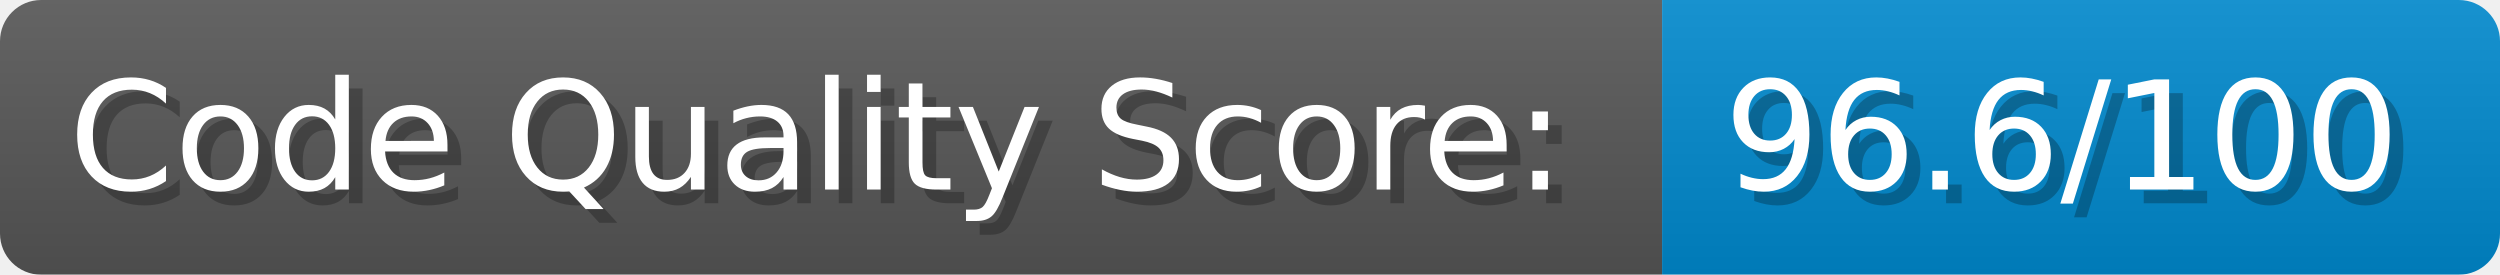
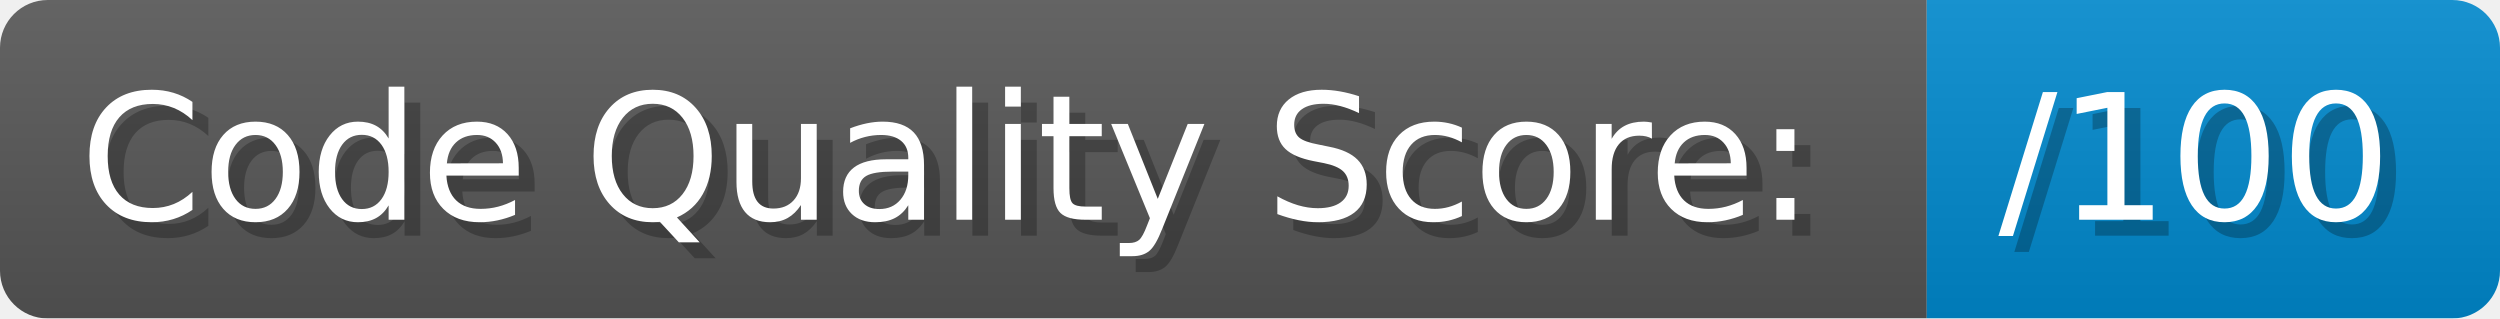
- <svg xmlns="http://www.w3.org/2000/svg" width="273" height="30" viewBox="0 0 1820 200" role="img" aria-label="Code Quality Score:: 96.6/100">
+ <svg xmlns="http://www.w3.org/2000/svg" width="235.5" height="30" viewBox="0 0 1570 200" role="img" aria-label="Code Quality Score:: /100">
  <linearGradient id="a" x2="0" y2="100%">
    <stop offset="0" stop-opacity=".1" stop-color="#EEE" />
    <stop offset="1" stop-opacity=".1" />
  </linearGradient>
  <mask id="m">
-     <rect width="1820" height="200" rx="30" fill="#FFF" />
+     <rect width="1570" height="200" rx="30" fill="#FFF" />
  </mask>
  <g mask="url(#m)">
    <rect width="1210" height="200" fill="#555" />
-     <rect width="610" height="200" fill="#08C" x="1210" />
-     <rect width="1820" height="200" fill="url(#a)" />
+     <rect width="360" height="200" fill="#08C" x="1210" />
+     <rect width="1570" height="200" fill="url(#a)" />
  </g>
  <g aria-hidden="true" fill="#fff" text-anchor="start" font-family="Verdana,DejaVu Sans,sans-serif" font-size="110">
    <text x="60" y="148" textLength="1110" fill="#000" opacity="0.25">Code Quality Score:</text>
    <text x="50" y="138" textLength="1110">Code Quality Score:</text>
-     <text x="1265" y="148" textLength="510" fill="#000" opacity="0.25">96.6/100</text>
-     <text x="1255" y="138" textLength="510">96.6/100</text>
+     <text x="1265" y="148" textLength="260" fill="#000" opacity="0.25">/100</text>
+     <text x="1255" y="138" textLength="260">/100</text>
  </g>
</svg>
